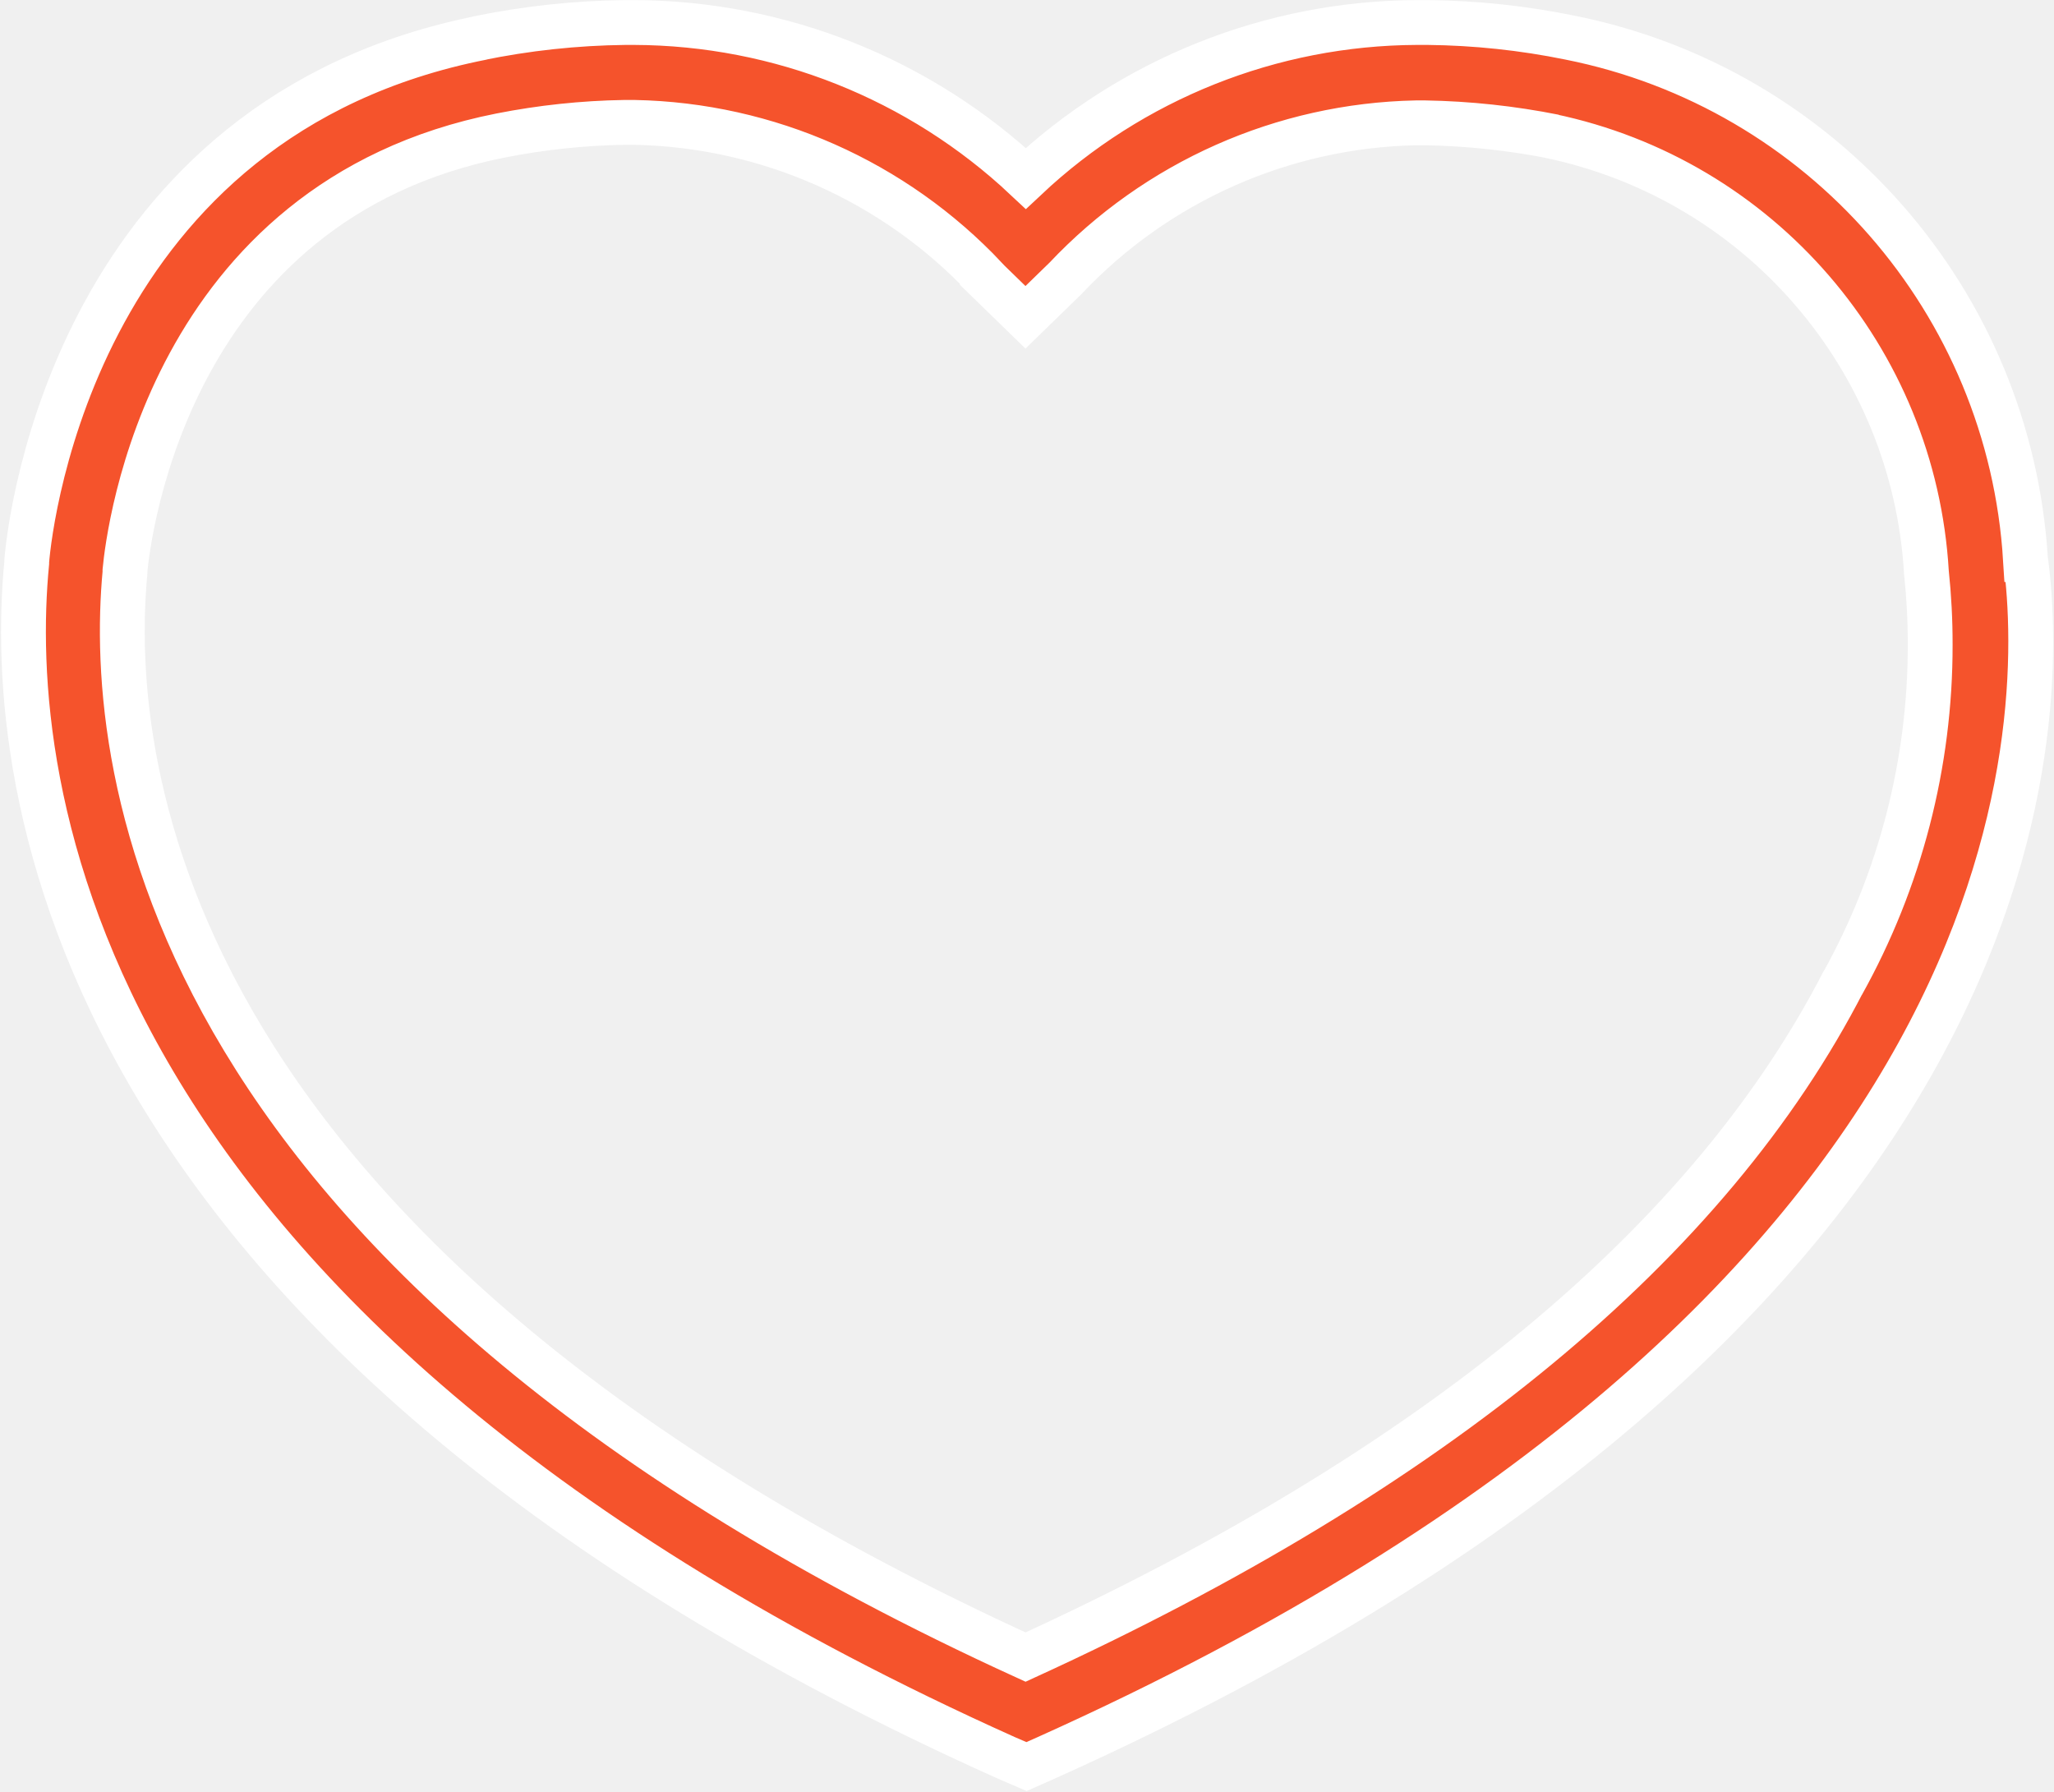
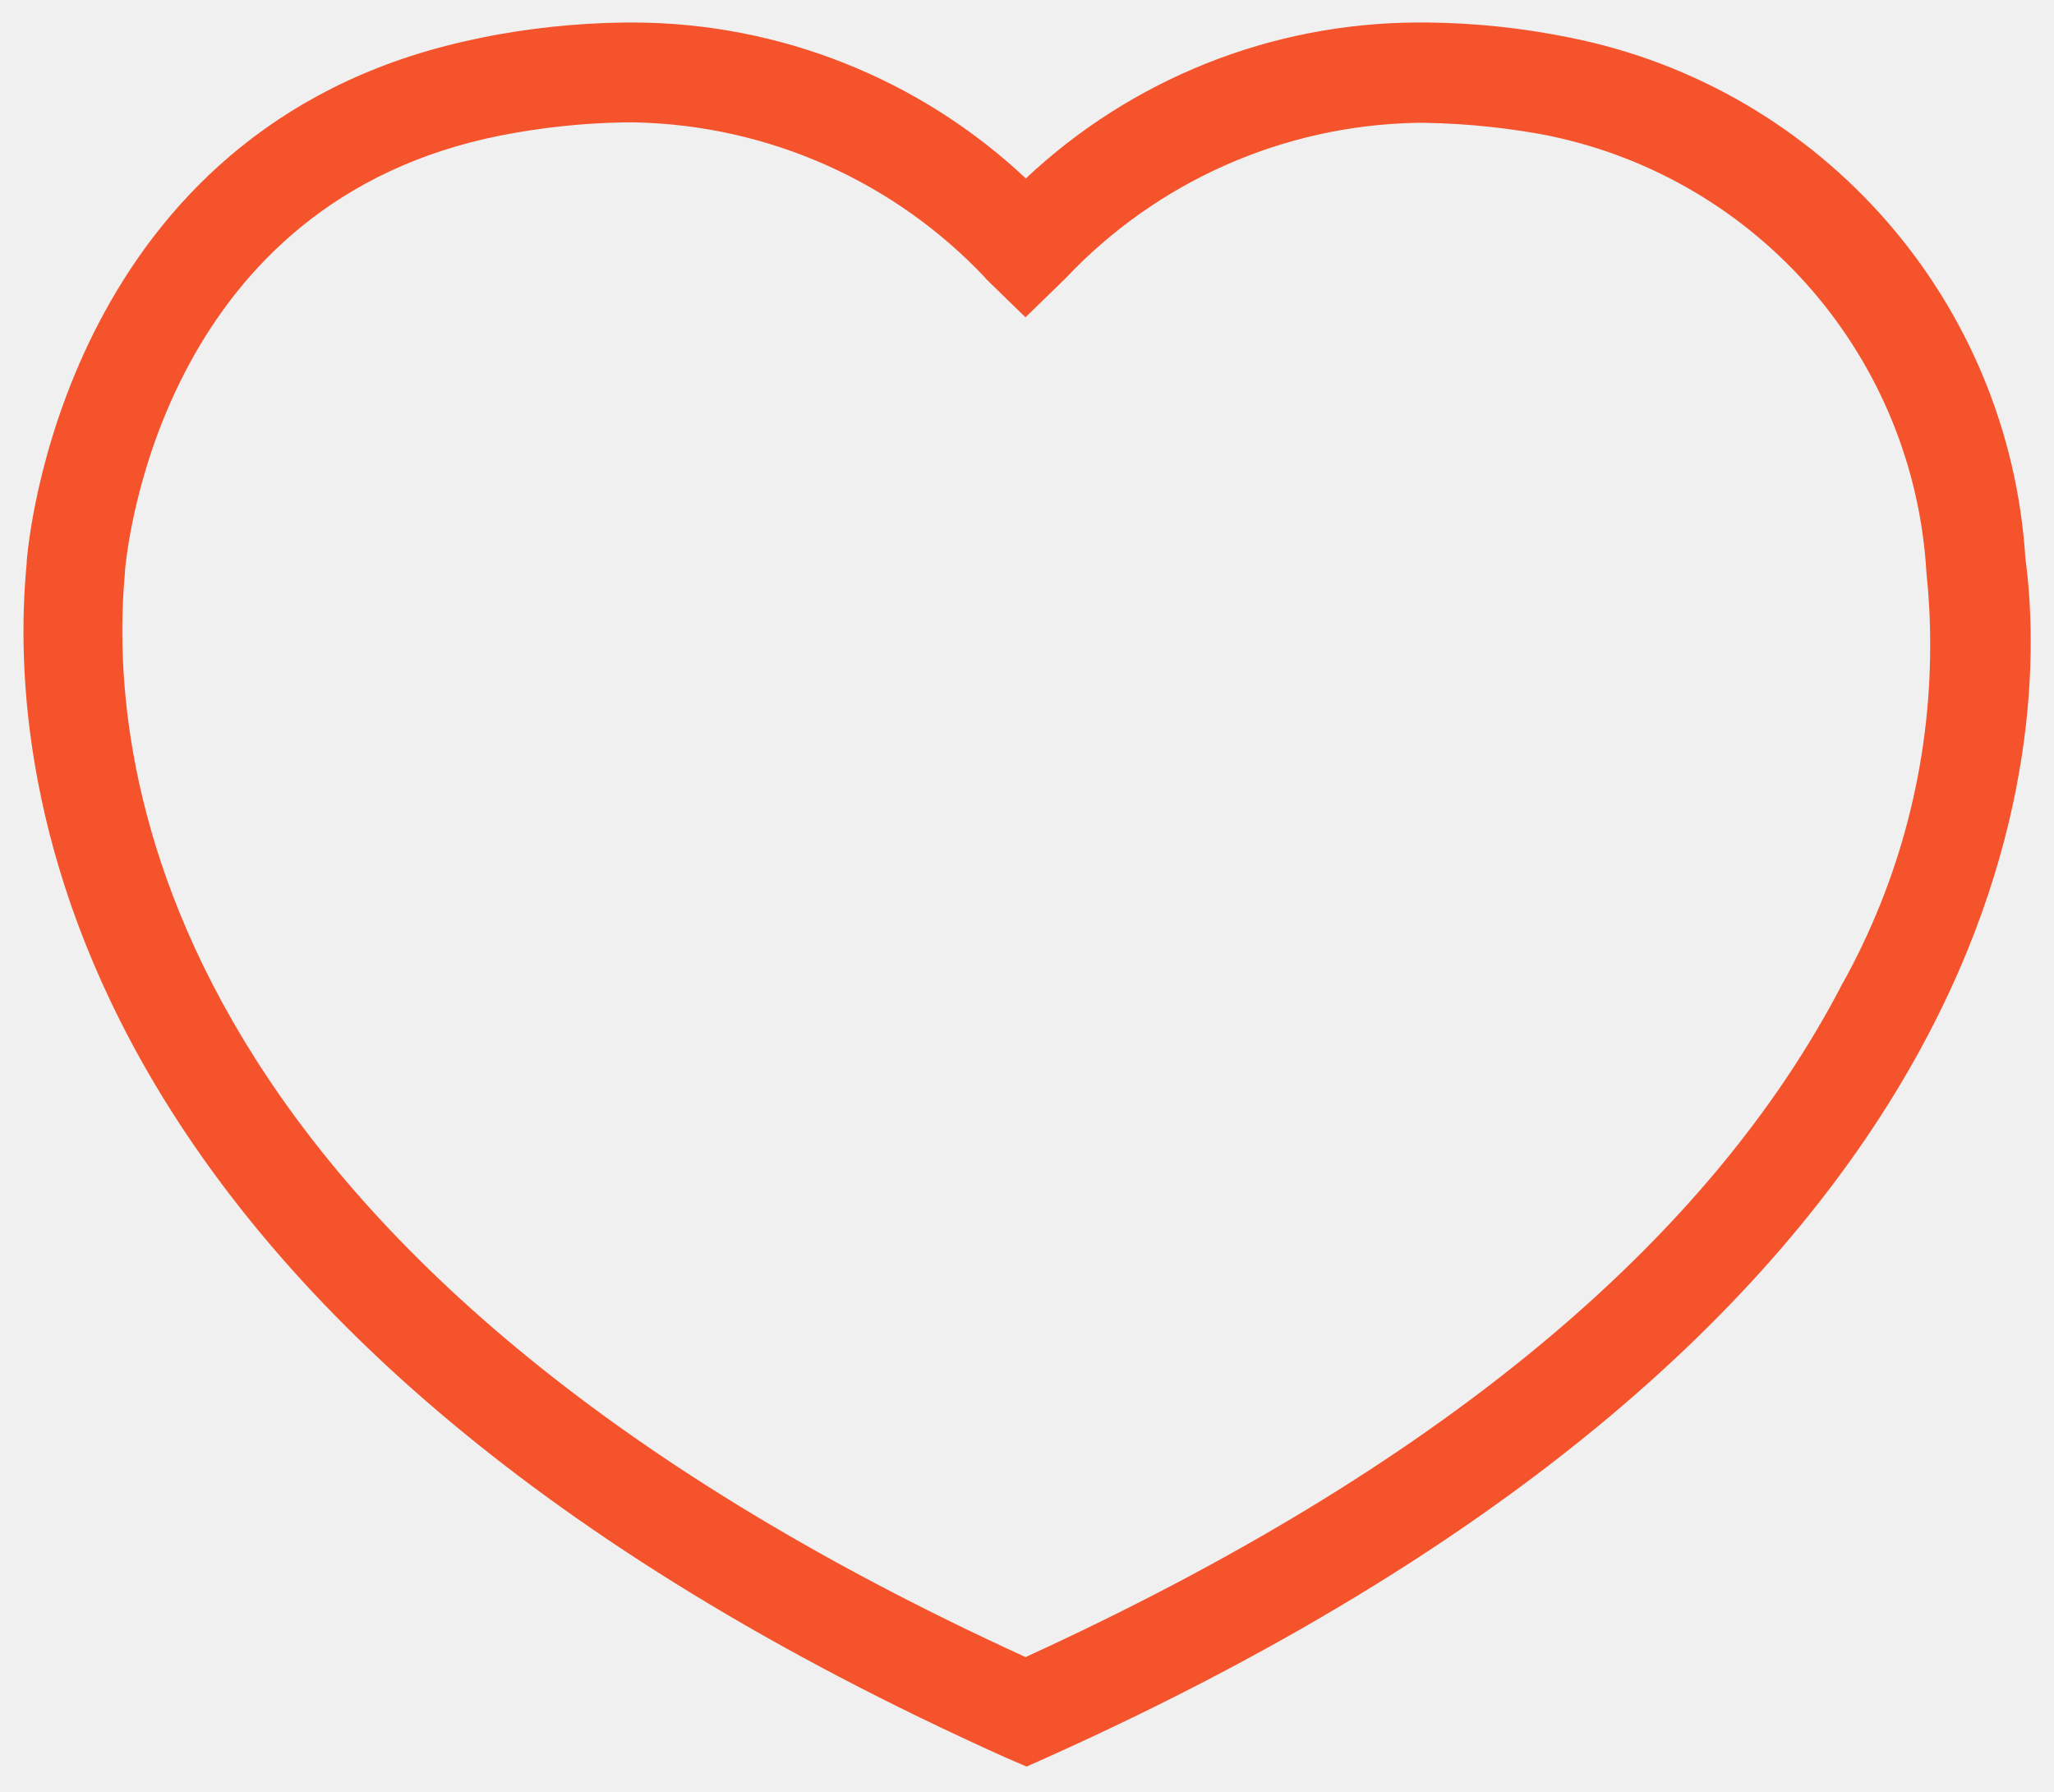
<svg xmlns="http://www.w3.org/2000/svg" width="22.91" height="19.979" viewBox="0 0 22.91 19.979">
-   <path id="heart-red" d="M22.329,5.99A6.332,6.332,0,0,0,17.245.168,8.365,8.365,0,0,0,15.662,0h-.124a6.405,6.405,0,0,0-4.359,1.739l0,0A6.415,6.415,0,0,0,6.811,0h-.1A8.6,8.6,0,0,0,5.063.178l.056-.01C.617,1.053.075,5.5.035,6.011v.017C-.2,8.457.418,14.619,10.955,19.352l.232.1.225-.1C22.52,14.363,22.577,7.862,22.33,5.99Zm-11.6-3.136.446.434.446-.434a5.527,5.527,0,0,1,3.91-1.735h.1a8.066,8.066,0,0,1,1.444.155l-.051-.009a5.288,5.288,0,0,1,4.2,4.868,7.531,7.531,0,0,1,.042.807,7.747,7.747,0,0,1-.981,3.785l.02-.04c-1.5,2.924-4.57,5.46-9.129,7.546C1.508,13.814.928,8.31,1.131,6.135V6.112c.04-.423.485-4.119,4.192-4.852A7.79,7.79,0,0,1,6.7,1.114h.114A5.527,5.527,0,0,1,10.73,2.851l0,0Z" transform="translate(0.263 0.251)" fill="#f5532c" stroke="#fff" stroke-width="0.5" />
+   <path id="heart-red" d="M22.329,5.99A6.332,6.332,0,0,0,17.245.168,8.365,8.365,0,0,0,15.662,0h-.124a6.405,6.405,0,0,0-4.359,1.739l0,0A6.415,6.415,0,0,0,6.811,0h-.1A8.6,8.6,0,0,0,5.063.178l.056-.01C.617,1.053.075,5.5.035,6.011v.017C-.2,8.457.418,14.619,10.955,19.352l.232.1.225-.1C22.52,14.363,22.577,7.862,22.33,5.99Zm-11.6-3.136.446.434.446-.434a5.527,5.527,0,0,1,3.91-1.735h.1a8.066,8.066,0,0,1,1.444.155l-.051-.009a5.288,5.288,0,0,1,4.2,4.868,7.531,7.531,0,0,1,.042.807,7.747,7.747,0,0,1-.981,3.785l.02-.04c-1.5,2.924-4.57,5.46-9.129,7.546C1.508,13.814.928,8.31,1.131,6.135V6.112c.04-.423.485-4.119,4.192-4.852A7.79,7.79,0,0,1,6.7,1.114h.114A5.527,5.527,0,0,1,10.73,2.851l0,0Z" transform="translate(0.263 0.251)" fill="#f5532c" stroke="transparent" stroke-width="0.5" />
</svg>
